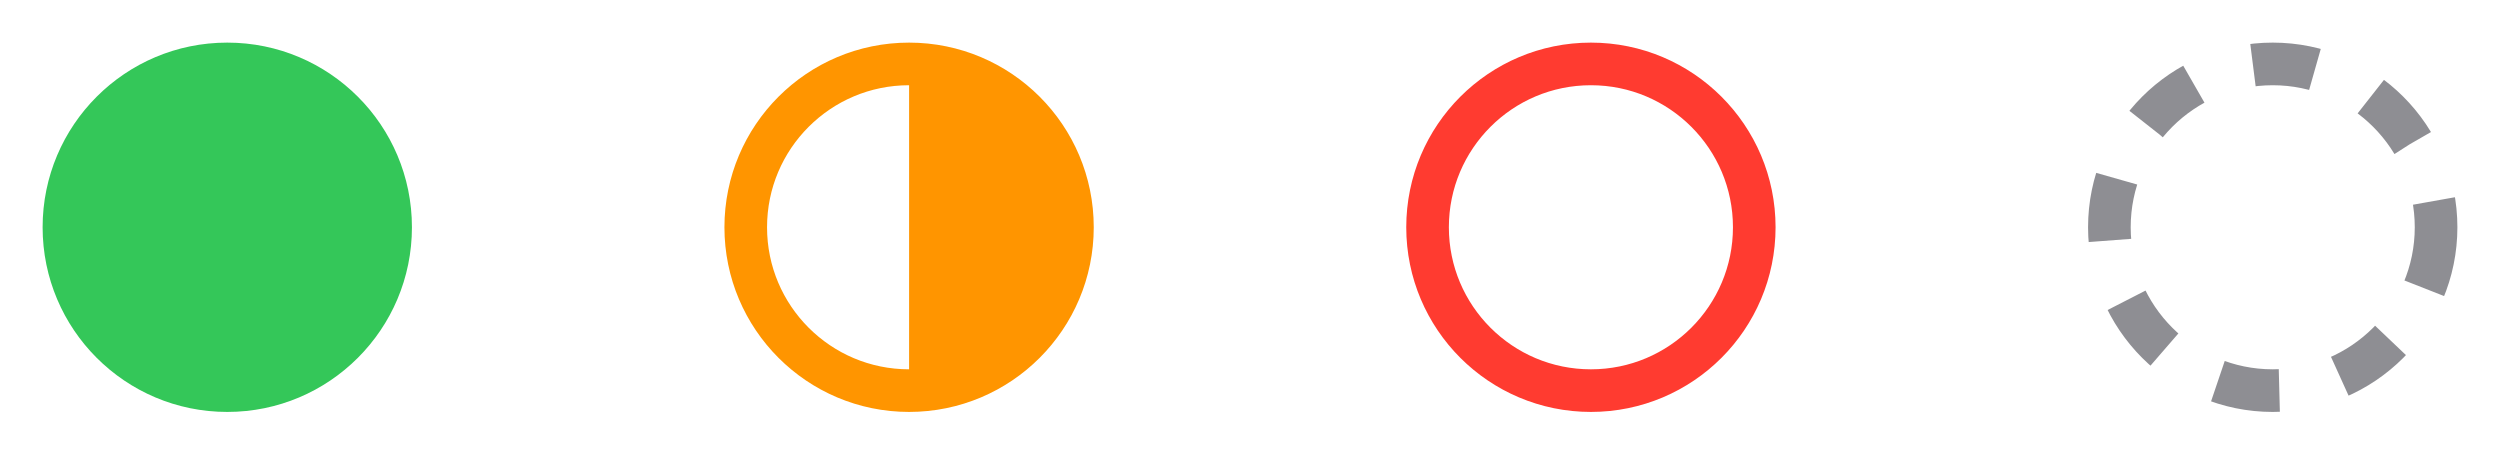
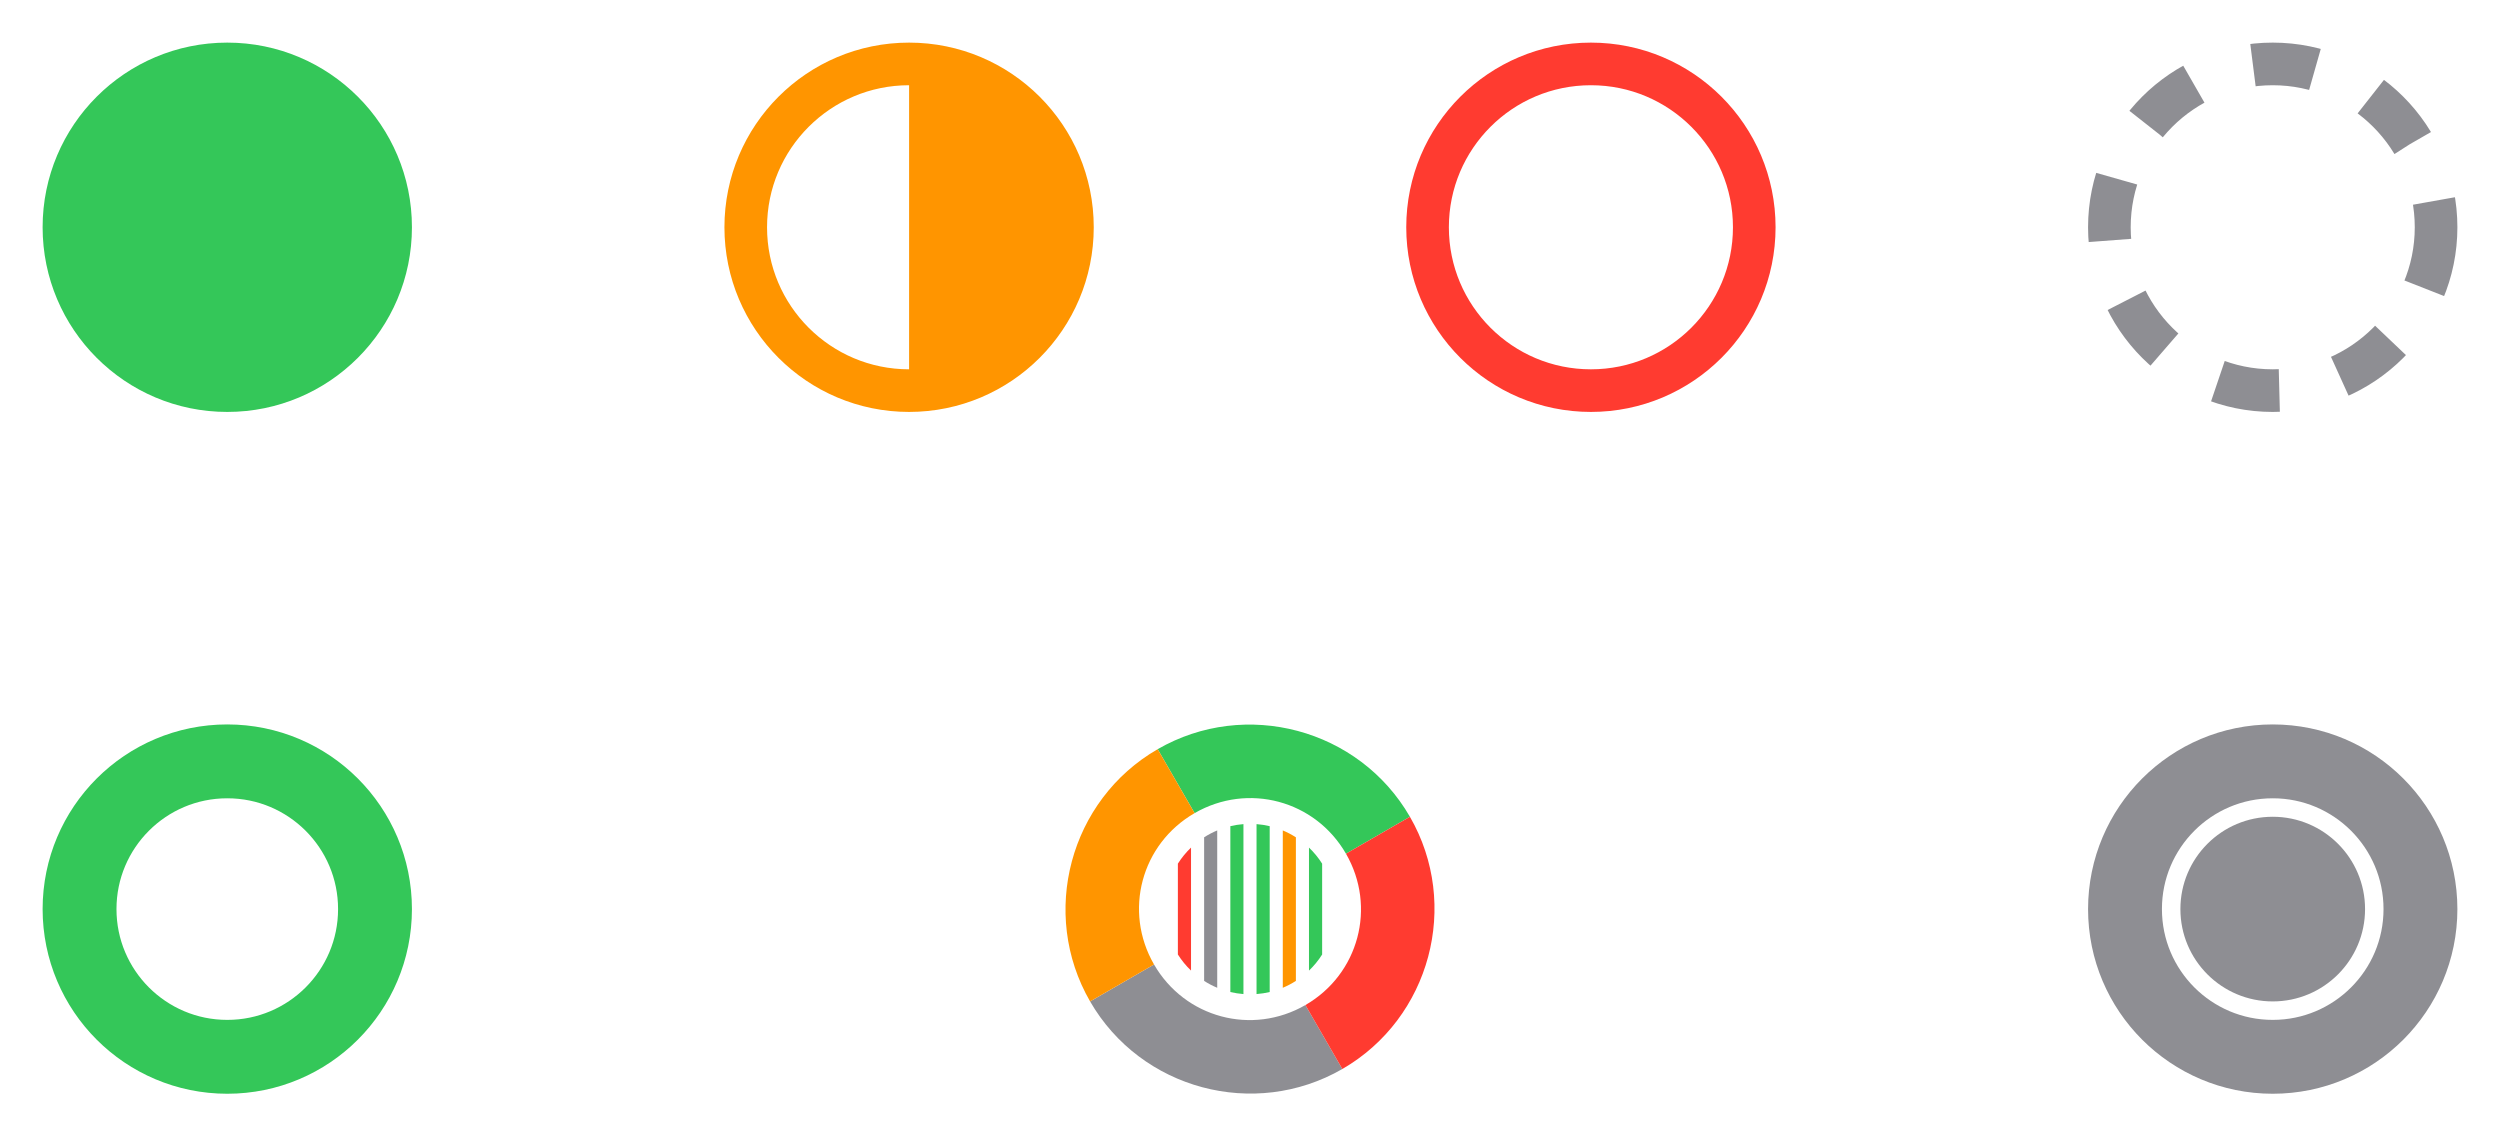
- <svg xmlns="http://www.w3.org/2000/svg" width="88" height="16" viewBox="0 0 88 16">
+ <svg xmlns="http://www.w3.org/2000/svg" width="88" height="40" viewBox="0 0 88 40" version="1.1" id="svg4">
+   <defs id="defs4" />
  <g id="ok">
-     <circle cx="8" cy="8" r="6.5" fill="#34C759" />
+     <circle cx="8" cy="8" r="6.5" fill="#34C759" id="circle1" />
  </g>
  <g id="degraded" transform="translate(24 0)">
-     <circle cx="8" cy="8" r="5.75" fill="none" stroke="#FF9500" stroke-width="1.5" />
-     <path d="M8 2.25A5.75 5.75 0 0 1 8 13.75Z" fill="#FF9500" />
+     <circle cx="8" cy="8" r="5.75" fill="none" stroke="#FF9500" stroke-width="1.5" id="circle2" />
+     <path d="M8 2.25A5.75 5.75 0 0 1 8 13.75Z" fill="#FF9500" id="path2" />
  </g>
  <g id="outage" transform="translate(48 0)">
-     <circle cx="8" cy="8" r="5.75" fill="none" stroke="#FF3B30" stroke-width="1.5" />
+     <circle cx="8" cy="8" r="5.75" fill="none" stroke="#FF3B30" stroke-width="1.5" id="circle3" />
  </g>
  <g id="unknown" transform="translate(72 0)">
-     <circle cx="8" cy="8" r="5.75" fill="none" stroke="#8E8E93" stroke-width="1.5" stroke-dasharray="2.2 2.2" />
+     <circle cx="8" cy="8" r="5.75" fill="none" stroke="#8E8E93" stroke-width="1.5" stroke-dasharray="2.2 2.2" id="circle4" />
+   </g>
+   <g id="donut-ok" transform="translate(0,24)">
+     <circle cx="8" cy="8" r="5.2" fill="none" stroke="#34c759" stroke-width="2.6" id="circle5" />
+   </g>
+   <g id="donut-unknown" transform="translate(72,24)">
+     <circle cx="8" cy="8" r="5.2" fill="none" stroke="#8e8e93" stroke-width="2.6" id="circle8" />
+   </g>
+   <circle style="opacity:1;vector-effect:none;fill:#8e8e93;stroke:none;stroke-width:2.6;stroke-linecap:round;stroke-linejoin:round;stroke-miterlimit:0;stroke-dashoffset:286.419;paint-order:stroke fill markers" id="path29" cx="80" cy="32" r="3.25" />
+   <g id="g249" transform="translate(45.40918,-31.02098)">
+     <g id="g206">
+       <path id="path25" style="baseline-shift:baseline;display:inline;overflow:visible;opacity:1;vector-effect:none;fill:#8e8e93;enable-background:accumulate;stop-color:#000000;stop-opacity:1" d="m -7.038,66.271 2.251,-1.3 c 1.085,1.879 3.449,2.512 5.328,1.428 l 1.3,2.251 c -3.096,1.787 -7.092,0.716 -8.879,-2.379 z" />
+       <path id="path26" style="baseline-shift:baseline;display:inline;overflow:visible;vector-effect:none;fill:#34c759;enable-background:accumulate;stop-color:#000000" d="m -4.659,57.392 1.3,2.251 c 1.879,-1.085 4.243,-0.451 5.328,1.428 l 2.251,-1.3 c -1.787,-3.096 -5.784,-4.166 -8.879,-2.379 z" />
+       <path id="path27" style="baseline-shift:baseline;display:inline;overflow:visible;vector-effect:none;fill:#ff9500;enable-background:accumulate;stop-color:#000000" d="M -7.038,66.271 -4.787,64.971 c -1.085,-1.879 -0.451,-4.243 1.428,-5.328 L -4.659,57.392 c -3.096,1.787 -4.166,5.784 -2.379,8.879 z" />
+       <path id="path28" style="baseline-shift:baseline;display:inline;overflow:visible;vector-effect:none;fill:#ff3b30;enable-background:accumulate;stop-color:#000000" d="M 1.841,68.65 0.541,66.399 C 2.42,65.314 3.053,62.949 1.969,61.071 l 2.251,-1.3 c 1.787,3.096 0.716,7.092 -2.379,8.879 z" />
+     </g>
+     <path style="opacity:1;vector-effect:none;fill:#34c759;stroke:none;stroke-width:2.6;stroke-linecap:round;stroke-linejoin:round;stroke-miterlimit:0;stroke-dashoffset:286.419;paint-order:stroke fill markers;stop-color:#000000" d="m 0.667,60.856 v 4.33 A 3,3 0 0 0 1.13,64.62 V 61.422 A 3,3 0 0 0 0.667,60.856 Z" id="path249" />
+     <path style="opacity:1;vector-effect:none;fill:#ff3b30;stroke:none;stroke-width:2.6;stroke-linecap:round;stroke-linejoin:round;stroke-miterlimit:0;stroke-dashoffset:286.419;paint-order:stroke fill markers;stop-color:#000000" d="m -3.485,60.856 a 3,3 0 0 0 -0.463,0.566 v 3.197 a 3,3 0 0 0 0.463,0.566 z" id="path248" />
+     <path style="opacity:1;vector-effect:none;fill:#ff9500;stroke:none;stroke-width:2.6;stroke-linecap:round;stroke-linejoin:round;stroke-miterlimit:0;stroke-dashoffset:286.419;paint-order:stroke fill markers;stop-color:#000000" d="m -0.255,60.252 v 5.539 a 3,3 0 0 0 0.461,-0.242 v -5.055 a 3,3 0 0 0 -0.461,-0.242 z" id="path247" />
+     <path style="opacity:1;vector-effect:none;fill:#8e8e93;stroke:none;stroke-width:2.6;stroke-linecap:round;stroke-linejoin:round;stroke-miterlimit:0;stroke-dashoffset:286.419;paint-order:stroke fill markers;stop-color:#000000;stop-opacity:1" d="m -2.563,60.252 a 3,3 0 0 0 -0.461,0.242 v 5.055 a 3,3 0 0 0 0.461,0.242 z" id="path246" />
+     <path style="opacity:1;vector-effect:none;fill:#34c759;stroke:none;stroke-width:2.6;stroke-linecap:round;stroke-linejoin:round;stroke-miterlimit:0;stroke-dashoffset:286.419;paint-order:stroke fill markers;stop-color:#000000" d="m -1.179,60.03 v 5.982 a 3,3 0 0 0 0.463,-0.072 v -5.838 a 3,3 0 0 0 -0.463,-0.072 z" id="path245" />
+     <path style="opacity:1;vector-effect:none;fill:#34c759;stroke:none;stroke-width:2.6;stroke-linecap:round;stroke-linejoin:round;stroke-miterlimit:0;stroke-dashoffset:286.419;paint-order:stroke fill markers;stop-color:#000000" d="m -1.64,60.03 a 3,3 0 0 0 -0.461,0.072 v 5.838 a 3,3 0 0 0 0.461,0.072 z" id="circle206" />
  </g>
</svg>
